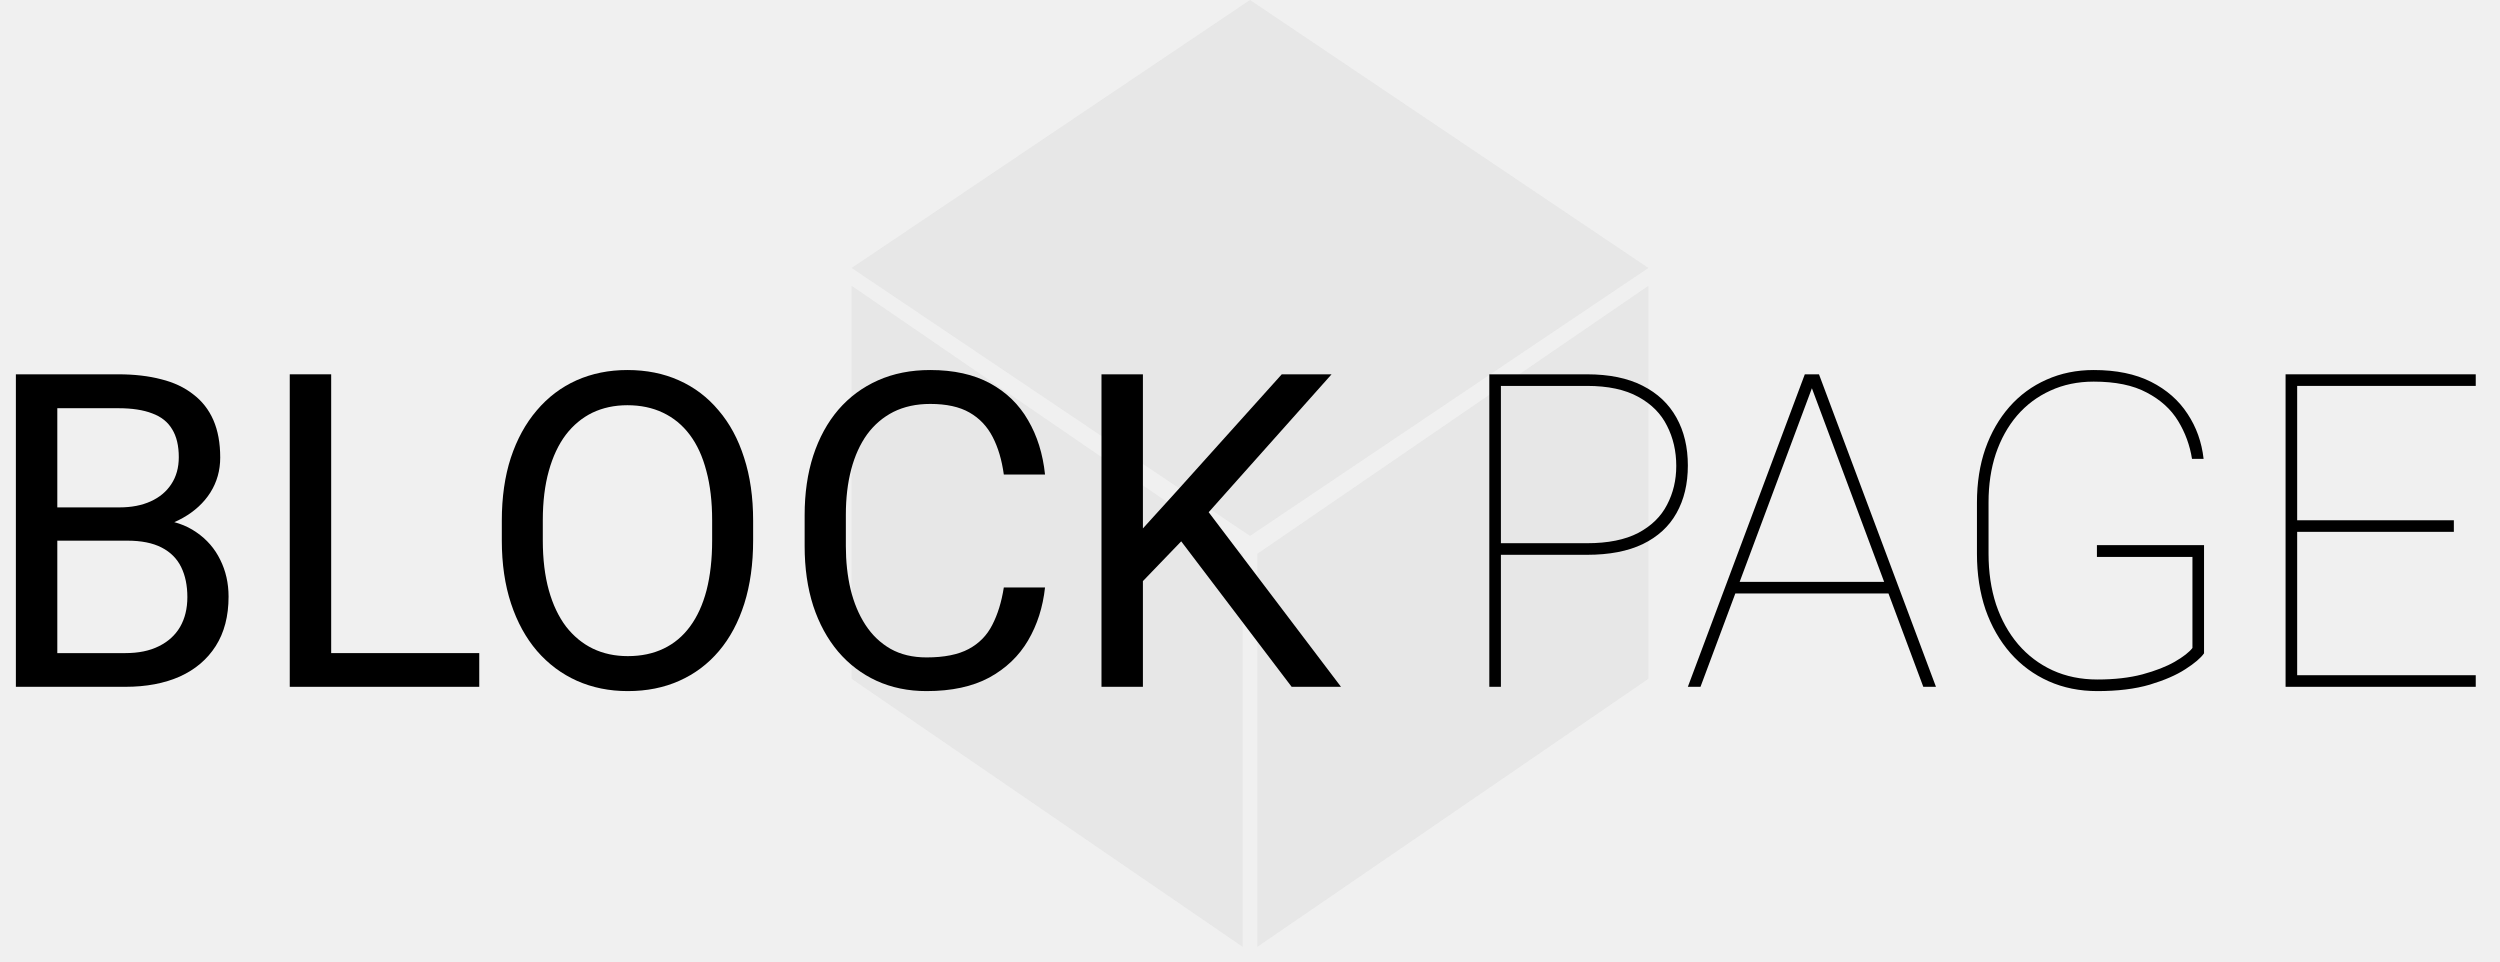
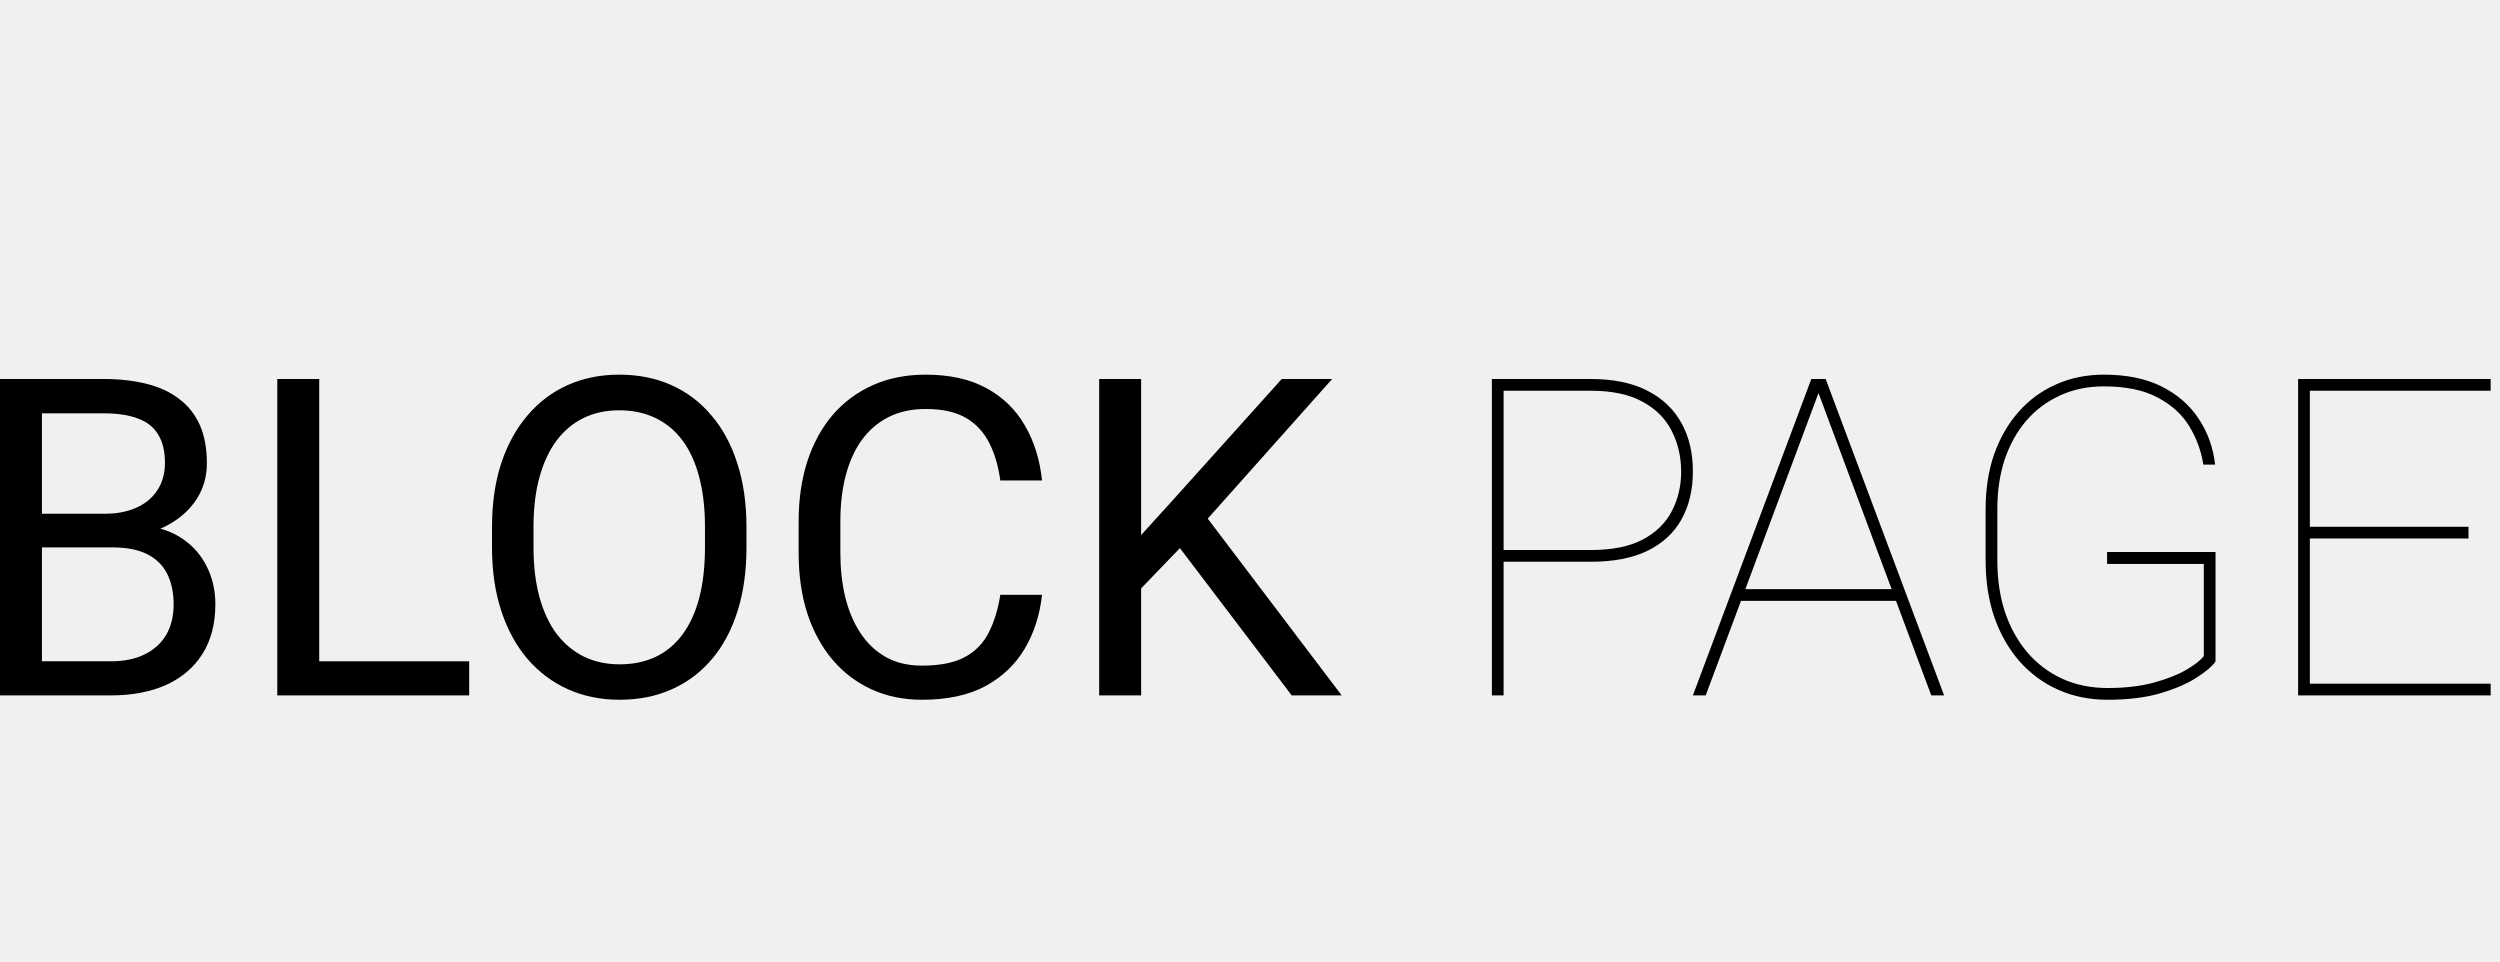
- <svg xmlns="http://www.w3.org/2000/svg" width="91" height="35" viewBox="0 0 91 35" fill="none">
+ <svg xmlns="http://www.w3.org/2000/svg" width="195" height="75" viewBox="0 0 195 75" fill="none">
  <g style="mix-blend-mode:multiply">
-     <path d="M45.5 0L60 9.754L45.5 19.507L31 9.754L45.5 0Z" fill="#F5F5F5" />
+     <path d="M97.466 0L128.927 21.162L97.466 42.325L66.006 21.162L97.466 0Z" fill="white" />
  </g>
  <g style="mix-blend-mode:multiply">
-     <path d="M45.769 20.157L60 10.404V24.709L45.769 34.463V20.157Z" fill="#F5F5F5" />
+     <path d="M98.049 43.735L128.927 22.572V53.61L98.049 74.773V43.735Z" fill="white" />
  </g>
  <g style="mix-blend-mode:multiply">
-     <path d="M45.231 20.157L31 10.404V24.709L45.231 34.463V20.157Z" fill="#F5F5F5" />
+     <path d="M96.884 43.735L66.006 22.572V53.61L96.884 74.773V43.735Z" fill="white" />
  </g>
-   <path d="M4.633 19.68H1.75L1.734 18.469H4.352C4.784 18.469 5.161 18.396 5.484 18.25C5.807 18.104 6.057 17.896 6.234 17.625C6.417 17.349 6.508 17.021 6.508 16.641C6.508 16.224 6.427 15.885 6.266 15.625C6.109 15.359 5.867 15.167 5.539 15.047C5.216 14.922 4.805 14.859 4.305 14.859H2.086V25H0.578V13.625H4.305C4.888 13.625 5.409 13.685 5.867 13.805C6.326 13.919 6.714 14.102 7.031 14.352C7.354 14.596 7.599 14.909 7.766 15.289C7.932 15.669 8.016 16.125 8.016 16.656C8.016 17.125 7.896 17.549 7.656 17.93C7.417 18.305 7.083 18.612 6.656 18.852C6.234 19.091 5.74 19.245 5.172 19.312L4.633 19.68ZM4.562 25H1.156L2.008 23.773H4.562C5.042 23.773 5.448 23.69 5.781 23.523C6.12 23.357 6.378 23.122 6.555 22.82C6.732 22.513 6.82 22.151 6.82 21.734C6.82 21.312 6.745 20.948 6.594 20.641C6.443 20.333 6.206 20.096 5.883 19.93C5.56 19.763 5.143 19.68 4.633 19.68H2.484L2.5 18.469H5.438L5.758 18.906C6.305 18.953 6.768 19.109 7.148 19.375C7.529 19.635 7.818 19.969 8.016 20.375C8.219 20.781 8.32 21.229 8.32 21.719C8.32 22.427 8.164 23.026 7.852 23.516C7.544 24 7.109 24.37 6.547 24.625C5.984 24.875 5.323 25 4.562 25Z" fill="black" />
-   <path d="M17.445 23.773V25H11.758V23.773H17.445ZM12.055 13.625V25H10.547V13.625H12.055Z" fill="black" />
-   <path d="M27.414 18.953V19.672C27.414 20.526 27.307 21.292 27.094 21.969C26.88 22.646 26.573 23.221 26.172 23.695C25.771 24.169 25.289 24.531 24.727 24.781C24.169 25.031 23.544 25.156 22.852 25.156C22.18 25.156 21.562 25.031 21 24.781C20.443 24.531 19.958 24.169 19.547 23.695C19.141 23.221 18.826 22.646 18.602 21.969C18.378 21.292 18.266 20.526 18.266 19.672V18.953C18.266 18.099 18.375 17.336 18.594 16.664C18.818 15.987 19.133 15.412 19.539 14.938C19.945 14.458 20.427 14.094 20.984 13.844C21.547 13.594 22.164 13.469 22.836 13.469C23.529 13.469 24.154 13.594 24.711 13.844C25.273 14.094 25.755 14.458 26.156 14.938C26.562 15.412 26.872 15.987 27.086 16.664C27.305 17.336 27.414 18.099 27.414 18.953ZM25.922 19.672V18.938C25.922 18.26 25.852 17.662 25.711 17.141C25.576 16.62 25.375 16.182 25.109 15.828C24.844 15.474 24.518 15.206 24.133 15.023C23.753 14.841 23.32 14.75 22.836 14.75C22.367 14.75 21.943 14.841 21.562 15.023C21.188 15.206 20.865 15.474 20.594 15.828C20.328 16.182 20.122 16.62 19.977 17.141C19.831 17.662 19.758 18.26 19.758 18.938V19.672C19.758 20.354 19.831 20.958 19.977 21.484C20.122 22.005 20.331 22.445 20.602 22.805C20.878 23.159 21.203 23.427 21.578 23.609C21.958 23.792 22.383 23.883 22.852 23.883C23.341 23.883 23.776 23.792 24.156 23.609C24.537 23.427 24.857 23.159 25.117 22.805C25.383 22.445 25.583 22.005 25.719 21.484C25.854 20.958 25.922 20.354 25.922 19.672Z" fill="black" />
-   <path d="M36.539 21.383H38.039C37.961 22.102 37.755 22.745 37.422 23.312C37.089 23.88 36.617 24.331 36.008 24.664C35.398 24.992 34.638 25.156 33.727 25.156C33.06 25.156 32.453 25.031 31.906 24.781C31.365 24.531 30.898 24.177 30.508 23.719C30.117 23.255 29.815 22.701 29.602 22.055C29.393 21.404 29.289 20.68 29.289 19.883V18.75C29.289 17.953 29.393 17.232 29.602 16.586C29.815 15.935 30.12 15.378 30.516 14.914C30.917 14.45 31.398 14.094 31.961 13.844C32.523 13.594 33.156 13.469 33.859 13.469C34.719 13.469 35.445 13.63 36.039 13.953C36.633 14.276 37.094 14.724 37.422 15.297C37.755 15.865 37.961 16.523 38.039 17.273H36.539C36.466 16.742 36.331 16.287 36.133 15.906C35.935 15.521 35.654 15.224 35.289 15.016C34.925 14.807 34.448 14.703 33.859 14.703C33.354 14.703 32.909 14.8 32.523 14.992C32.143 15.185 31.823 15.458 31.562 15.812C31.307 16.167 31.115 16.591 30.984 17.086C30.854 17.581 30.789 18.13 30.789 18.734V19.883C30.789 20.44 30.846 20.963 30.961 21.453C31.081 21.943 31.26 22.372 31.5 22.742C31.74 23.112 32.044 23.404 32.414 23.617C32.784 23.826 33.221 23.93 33.727 23.93C34.367 23.93 34.878 23.828 35.258 23.625C35.638 23.422 35.925 23.13 36.117 22.75C36.315 22.37 36.456 21.914 36.539 21.383Z" fill="black" />
-   <path d="M41.602 13.625V25H40.094V13.625H41.602ZM48.469 13.625L43.742 18.93L41.086 21.688L40.836 20.078L42.836 17.875L46.656 13.625H48.469ZM47.016 25L42.805 19.453L43.703 18.258L48.812 25H47.016Z" fill="black" />
-   <path d="M57.766 20.195H54.312V19.773H57.766C58.531 19.773 59.154 19.648 59.633 19.398C60.112 19.143 60.461 18.802 60.68 18.375C60.904 17.948 61.016 17.477 61.016 16.961C61.016 16.424 60.904 15.938 60.68 15.5C60.461 15.057 60.112 14.706 59.633 14.445C59.154 14.18 58.531 14.047 57.766 14.047H54.633V25H54.211V13.625H57.766C58.573 13.625 59.247 13.763 59.789 14.039C60.336 14.315 60.747 14.703 61.023 15.203C61.3 15.698 61.438 16.279 61.438 16.945C61.438 17.612 61.3 18.19 61.023 18.68C60.753 19.164 60.344 19.539 59.797 19.805C59.255 20.065 58.578 20.195 57.766 20.195Z" fill="black" />
-   <path d="M66.008 13.984L61.898 25H61.438L65.695 13.625H66.102L66.008 13.984ZM70.008 25L65.898 13.984L65.812 13.625H66.211L70.469 25H70.008ZM68.805 21.18V21.602H63.109V21.18H68.805Z" fill="black" />
-   <path d="M80.227 19.844V23.781C80.107 23.953 79.88 24.146 79.547 24.359C79.219 24.573 78.787 24.76 78.25 24.922C77.719 25.078 77.083 25.156 76.344 25.156C75.698 25.156 75.107 25.037 74.57 24.797C74.034 24.557 73.57 24.216 73.18 23.773C72.789 23.326 72.487 22.797 72.273 22.188C72.065 21.573 71.961 20.896 71.961 20.156V18.297C71.961 17.578 72.062 16.924 72.266 16.336C72.474 15.747 72.766 15.24 73.141 14.812C73.521 14.38 73.971 14.05 74.492 13.82C75.013 13.586 75.586 13.469 76.211 13.469C77.034 13.469 77.729 13.612 78.297 13.898C78.865 14.185 79.307 14.573 79.625 15.062C79.948 15.547 80.143 16.094 80.211 16.703H79.789C79.711 16.208 79.542 15.747 79.281 15.32C79.021 14.893 78.641 14.55 78.141 14.289C77.646 14.023 77.003 13.891 76.211 13.891C75.633 13.891 75.107 14 74.633 14.219C74.164 14.432 73.76 14.734 73.422 15.125C73.088 15.516 72.831 15.979 72.648 16.516C72.471 17.052 72.383 17.641 72.383 18.281V20.156C72.383 20.828 72.474 21.443 72.656 22C72.844 22.557 73.112 23.042 73.461 23.453C73.81 23.859 74.227 24.174 74.711 24.398C75.201 24.622 75.745 24.734 76.344 24.734C76.963 24.734 77.51 24.672 77.984 24.547C78.463 24.417 78.857 24.263 79.164 24.086C79.477 23.904 79.69 23.737 79.805 23.586V20.273H76.328V19.844H80.227Z" fill="black" />
-   <path d="M90.117 24.578V25H83.344V24.578H90.117ZM83.617 13.625V25H83.195V13.625H83.617ZM89.32 18.938V19.359H83.344V18.938H89.32ZM90.117 13.625V14.047H83.344V13.625H90.117Z" fill="black" />
+   <path d="M8.797 42.698H2.543L2.509 40.071H8.187C9.125 40.071 9.944 39.913 10.645 39.596C11.346 39.28 11.888 38.828 12.272 38.24C12.668 37.642 12.866 36.929 12.866 36.105C12.866 35.201 12.69 34.466 12.34 33.901C12.001 33.325 11.476 32.907 10.764 32.647C10.063 32.376 9.17 32.24 8.085 32.24H3.271V54.242H0V29.562H8.085C9.351 29.562 10.481 29.692 11.476 29.951C12.47 30.2 13.312 30.596 14.001 31.138C14.702 31.669 15.233 32.347 15.595 33.172C15.956 33.997 16.137 34.986 16.137 36.139C16.137 37.156 15.877 38.077 15.357 38.901C14.837 39.715 14.114 40.382 13.188 40.902C12.272 41.421 11.199 41.755 9.967 41.902L8.797 42.698ZM8.645 54.242H1.254L3.102 51.581H8.645C9.684 51.581 10.566 51.4 11.289 51.038C12.024 50.676 12.583 50.168 12.967 49.513C13.351 48.846 13.543 48.06 13.543 47.156C13.543 46.241 13.38 45.45 13.052 44.783C12.724 44.117 12.21 43.602 11.509 43.241C10.809 42.879 9.905 42.698 8.797 42.698H4.136L4.17 40.071H10.543L11.238 41.02C12.425 41.122 13.431 41.461 14.255 42.037C15.08 42.602 15.708 43.326 16.137 44.207C16.578 45.088 16.798 46.06 16.798 47.123C16.798 48.659 16.459 49.959 15.781 51.021C15.114 52.072 14.171 52.874 12.95 53.428C11.73 53.971 10.295 54.242 8.645 54.242Z" fill="black" />
+   <path d="M36.596 51.581V54.242H24.256V51.581H36.596ZM24.9 29.562V54.242H21.629V29.562H24.9Z" fill="black" />
+   <path d="M58.225 41.122V42.681C58.225 44.535 57.994 46.196 57.53 47.665C57.067 49.134 56.4 50.383 55.53 51.411C54.66 52.439 53.615 53.225 52.394 53.767C51.185 54.31 49.829 54.581 48.326 54.581C46.868 54.581 45.529 54.31 44.309 53.767C43.1 53.225 42.049 52.439 41.156 51.411C40.275 50.383 39.591 49.134 39.105 47.665C38.619 46.196 38.376 44.535 38.376 42.681V41.122C38.376 39.269 38.614 37.613 39.088 36.156C39.574 34.686 40.258 33.438 41.139 32.409C42.021 31.37 43.066 30.579 44.275 30.036C45.495 29.494 46.834 29.223 48.292 29.223C49.795 29.223 51.151 29.494 52.36 30.036C53.581 30.579 54.626 31.37 55.496 32.409C56.378 33.438 57.05 34.686 57.513 36.156C57.988 37.613 58.225 39.269 58.225 41.122ZM54.988 42.681V41.088C54.988 39.619 54.835 38.319 54.53 37.189C54.236 36.059 53.801 35.11 53.225 34.342C52.649 33.573 51.942 32.991 51.106 32.596C50.281 32.2 49.343 32.003 48.292 32.003C47.275 32.003 46.354 32.2 45.529 32.596C44.716 32.991 44.015 33.573 43.428 34.342C42.851 35.11 42.405 36.059 42.088 37.189C41.772 38.319 41.614 39.619 41.614 41.088V42.681C41.614 44.162 41.772 45.473 42.088 46.614C42.405 47.744 42.857 48.699 43.444 49.479C44.043 50.247 44.75 50.829 45.563 51.225C46.388 51.62 47.309 51.818 48.326 51.818C49.388 51.818 50.332 51.62 51.157 51.225C51.982 50.829 52.677 50.247 53.242 49.479C53.818 48.699 54.253 47.744 54.547 46.614C54.841 45.473 54.988 44.162 54.988 42.681Z" fill="black" />
+   <path d="M78.024 46.394H81.278C81.109 47.953 80.662 49.349 79.939 50.58C79.216 51.812 78.193 52.79 76.871 53.513C75.549 54.225 73.899 54.581 71.921 54.581C70.475 54.581 69.159 54.31 67.972 53.767C66.797 53.225 65.785 52.456 64.938 51.462C64.09 50.456 63.435 49.253 62.971 47.851C62.52 46.439 62.294 44.868 62.294 43.139V40.681C62.294 38.952 62.52 37.387 62.971 35.986C63.435 34.573 64.096 33.364 64.955 32.358C65.825 31.353 66.87 30.579 68.091 30.036C69.311 29.494 70.684 29.223 72.21 29.223C74.074 29.223 75.651 29.573 76.939 30.274C78.227 30.974 79.227 31.946 79.939 33.189C80.662 34.421 81.109 35.85 81.278 37.478H78.024C77.865 36.325 77.572 35.336 77.142 34.511C76.713 33.675 76.103 33.031 75.312 32.579C74.52 32.127 73.487 31.901 72.21 31.901C71.114 31.901 70.147 32.11 69.311 32.528C68.486 32.946 67.791 33.539 67.226 34.308C66.672 35.076 66.254 35.997 65.972 37.071C65.689 38.144 65.548 39.337 65.548 40.647V43.139C65.548 44.348 65.672 45.484 65.921 46.546C66.181 47.608 66.571 48.541 67.091 49.343C67.61 50.145 68.271 50.778 69.074 51.242C69.876 51.694 70.825 51.919 71.921 51.919C73.311 51.919 74.419 51.699 75.244 51.258C76.069 50.818 76.69 50.185 77.108 49.36C77.538 48.535 77.843 47.546 78.024 46.394Z" fill="black" />
+   <path d="M89.008 29.562V54.242H85.736V29.562H89.008ZM103.907 29.562L93.652 41.071L87.889 47.055L87.347 43.563L91.686 38.783L99.975 29.562H103.907ZM100.754 54.242L91.618 42.207L93.567 39.613L104.653 54.242H100.754Z" fill="black" />
+   <path d="M124.078 43.817H116.586V42.902H124.078C125.74 42.902 127.09 42.631 128.13 42.088C129.169 41.535 129.926 40.794 130.401 39.868C130.887 38.941 131.13 37.918 131.13 36.8C131.13 35.636 130.887 34.579 130.401 33.63C129.926 32.669 129.169 31.907 128.13 31.341C127.09 30.765 125.74 30.477 124.078 30.477H117.281V54.242H116.366V29.562H124.078C125.83 29.562 127.293 29.861 128.469 30.46C129.655 31.059 130.548 31.901 131.147 32.986C131.746 34.059 132.045 35.319 132.045 36.766C132.045 38.212 131.746 39.467 131.147 40.529C130.559 41.58 129.672 42.393 128.486 42.97C127.31 43.535 125.841 43.817 124.078 43.817Z" fill="black" />
+   <path d="M141.961 30.341L133.045 54.242H132.045L141.283 29.562H142.165L141.961 30.341ZM150.64 54.242L141.724 30.341L141.538 29.562H142.402L151.64 54.242H150.64ZM148.03 45.953V46.868H135.673V45.953H148.03Z" fill="black" />
+   <path d="M172.811 43.054V51.597C172.552 51.97 172.06 52.389 171.337 52.852C170.625 53.315 169.687 53.722 168.523 54.072C167.37 54.411 165.992 54.581 164.387 54.581C162.986 54.581 161.703 54.321 160.539 53.801C159.375 53.281 158.37 52.541 157.522 51.581C156.675 50.609 156.019 49.462 155.556 48.139C155.104 46.806 154.878 45.337 154.878 43.732V39.698C154.878 38.139 155.098 36.721 155.539 35.444C155.991 34.167 156.624 33.065 157.437 32.138C158.262 31.2 159.24 30.483 160.37 29.985C161.5 29.477 162.743 29.223 164.099 29.223C165.884 29.223 167.393 29.533 168.625 30.155C169.856 30.776 170.817 31.618 171.506 32.681C172.207 33.731 172.631 34.918 172.778 36.24H171.862C171.693 35.167 171.325 34.167 170.76 33.24C170.195 32.313 169.371 31.567 168.286 31.003C167.212 30.426 165.817 30.138 164.099 30.138C162.845 30.138 161.703 30.375 160.675 30.85C159.658 31.313 158.782 31.969 158.048 32.816C157.324 33.664 156.765 34.669 156.369 35.833C155.985 36.997 155.793 38.274 155.793 39.664V43.732C155.793 45.19 155.991 46.524 156.386 47.733C156.793 48.942 157.375 49.993 158.132 50.886C158.889 51.767 159.793 52.451 160.844 52.937C161.907 53.422 163.087 53.665 164.387 53.665C165.732 53.665 166.918 53.53 167.947 53.259C168.986 52.976 169.839 52.643 170.506 52.258C171.184 51.863 171.648 51.501 171.896 51.174V43.987H164.353V43.054H172.811Z" fill="black" />
+   <path d="M194.271 53.326V54.242H179.575V53.326H194.271ZM180.168 29.562V54.242H179.253V29.562H180.168ZM192.542 41.088V42.003H179.575V41.088H192.542ZM194.271 29.562V30.477H179.575V29.562H194.271Z" fill="black" />
</svg>
